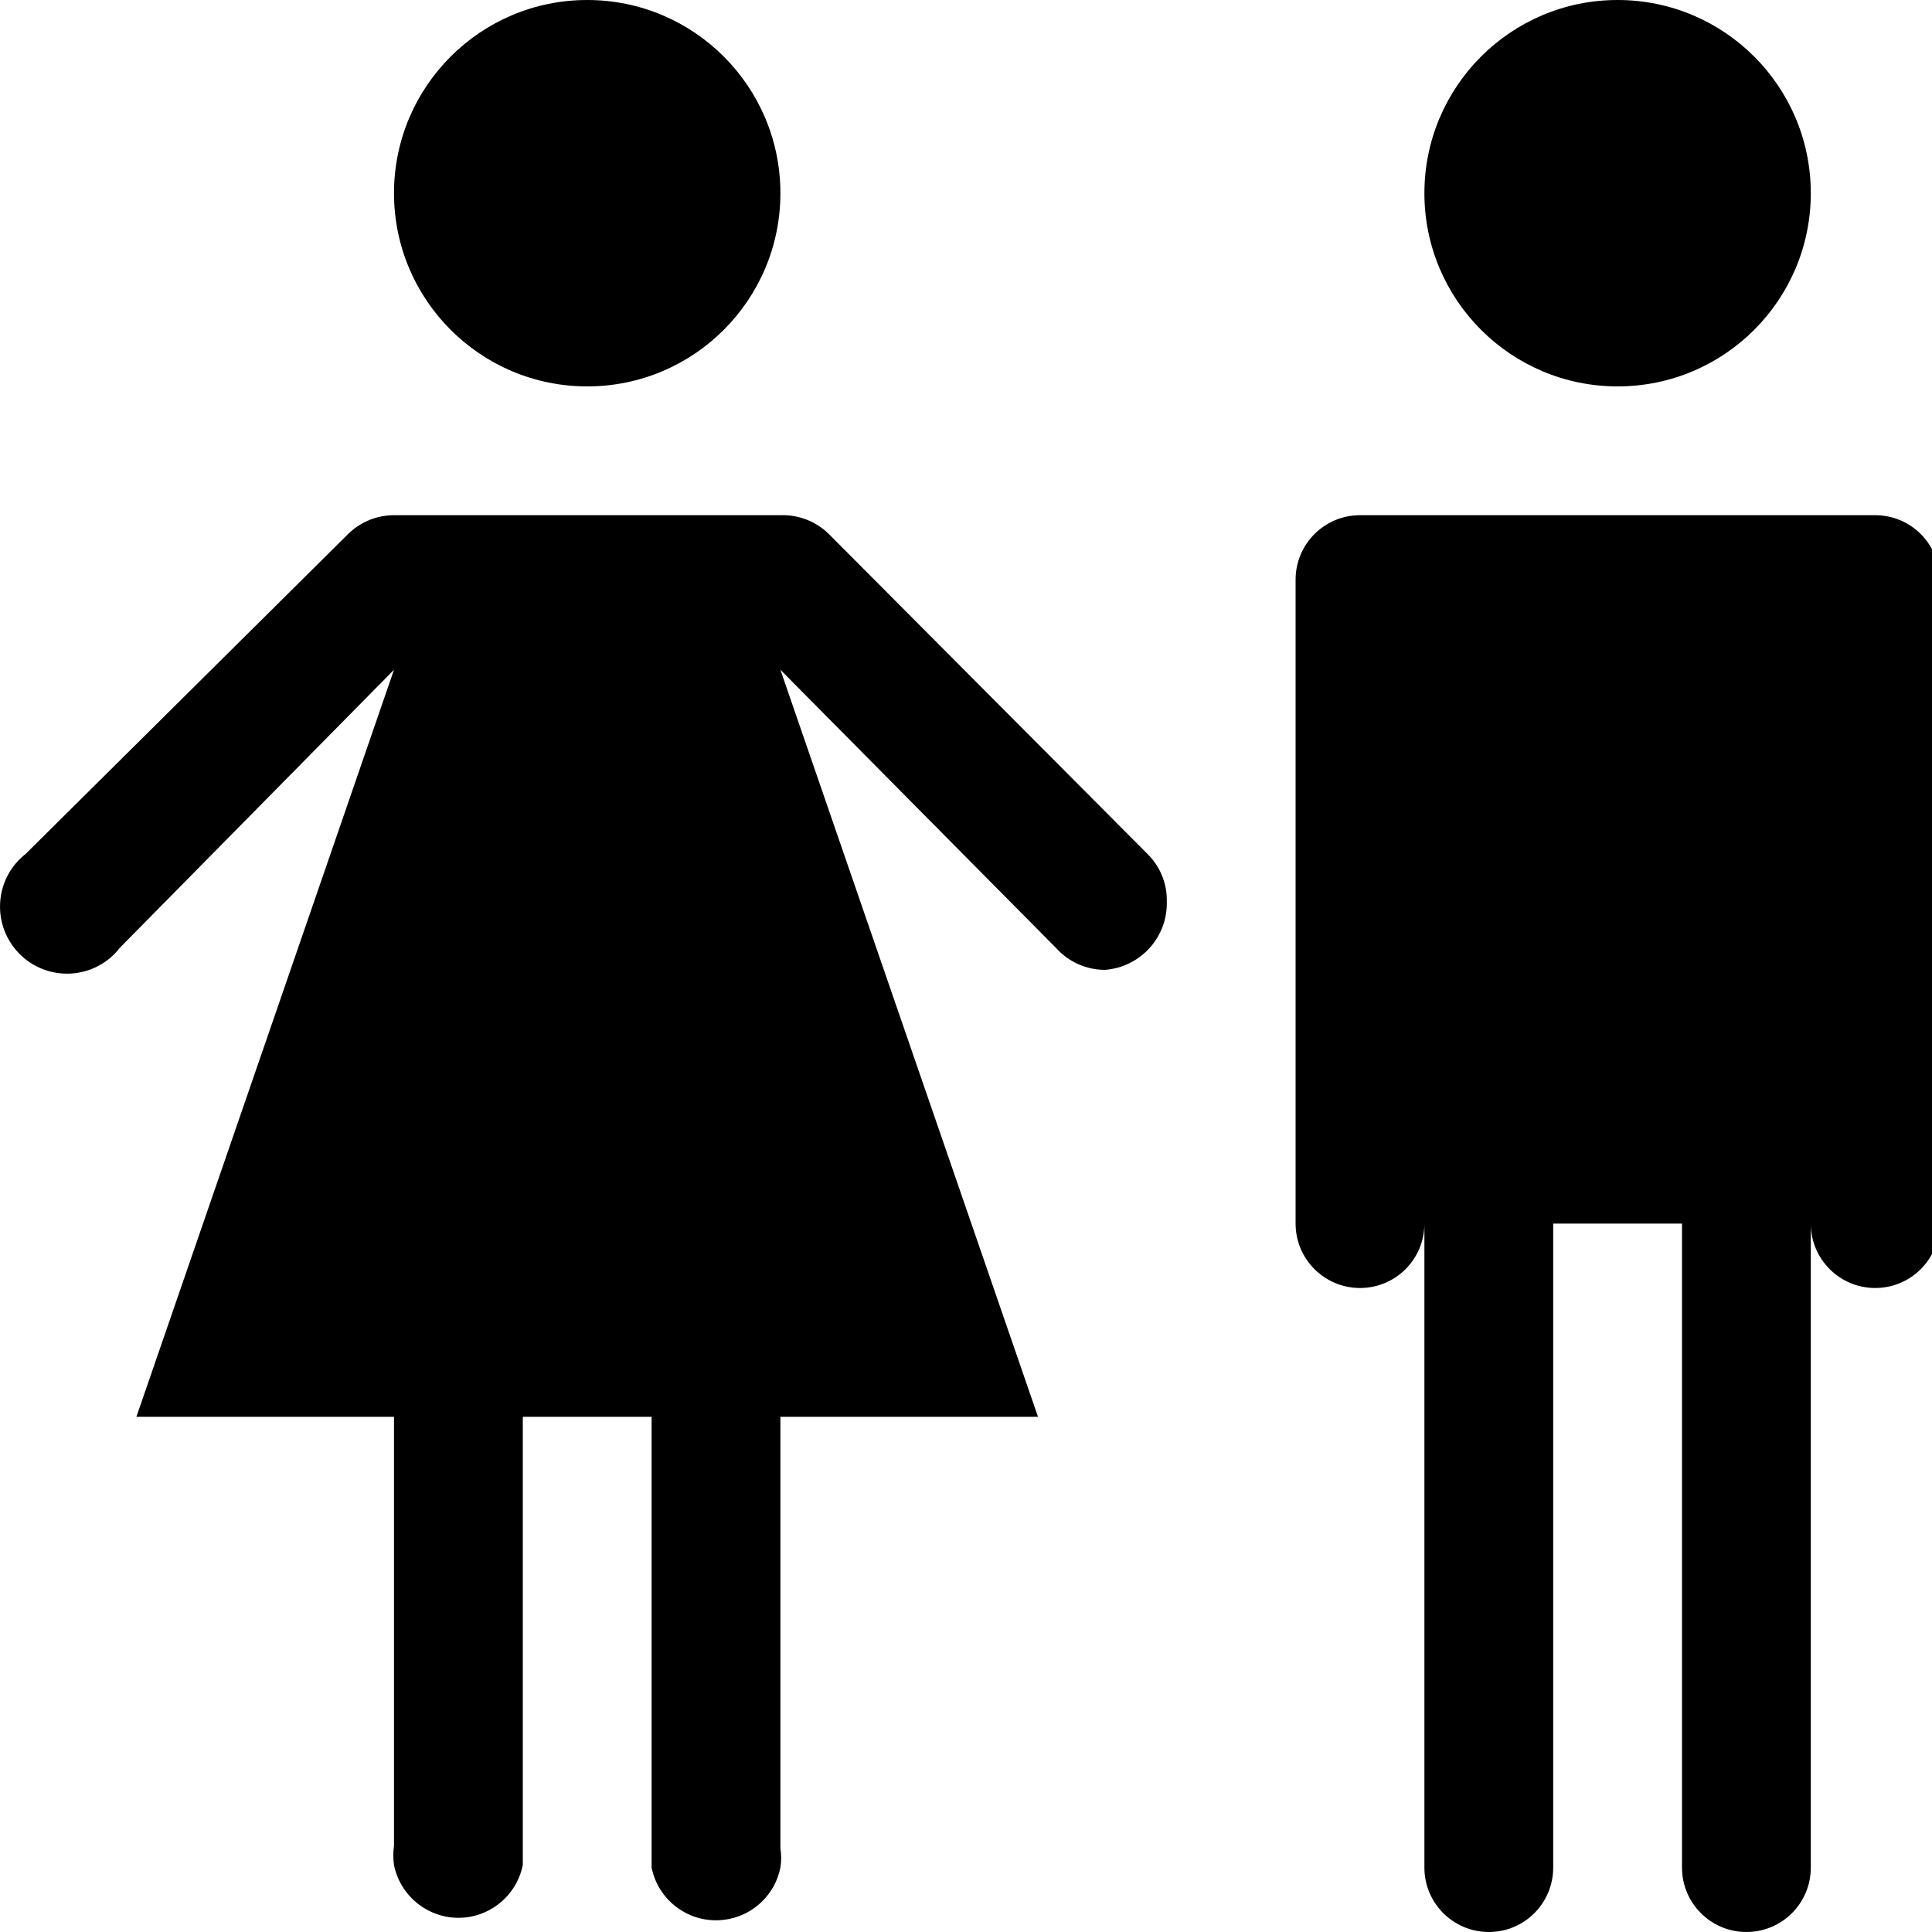
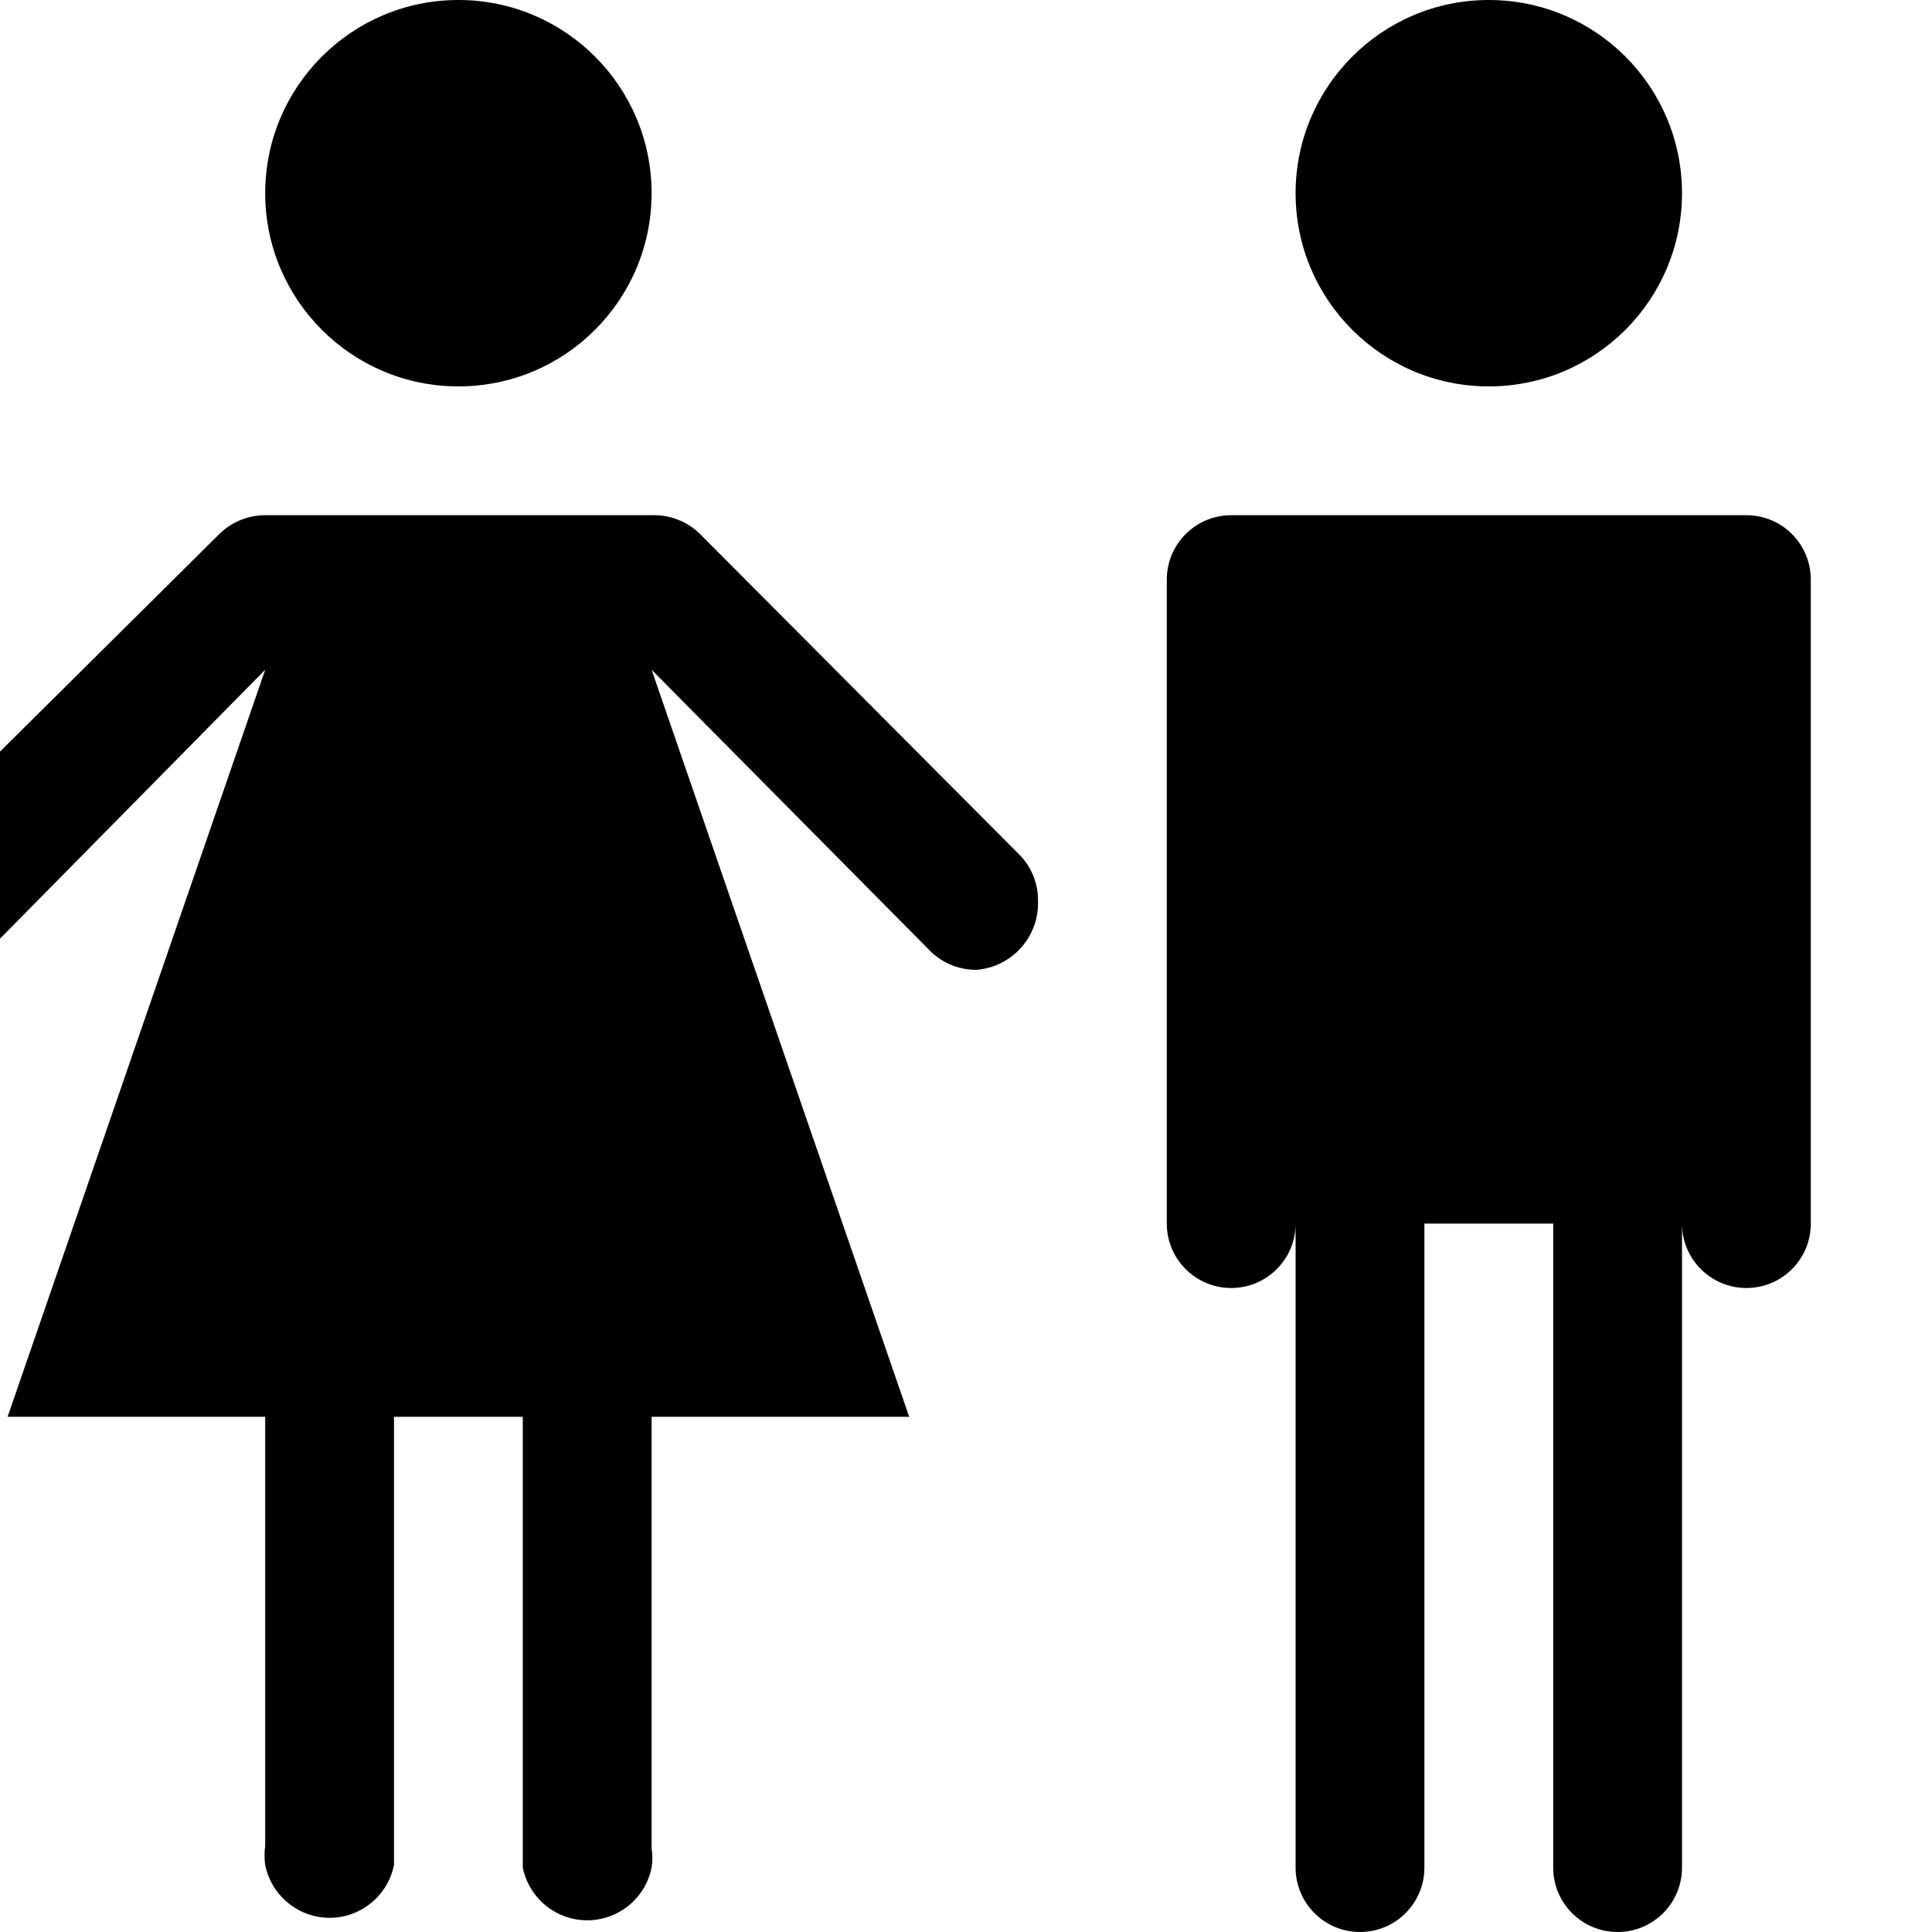
<svg xmlns="http://www.w3.org/2000/svg" width="15px" height="15px" viewBox="0 0 15 15" version="1.1">
  <defs />
  <g id="Page-1" stroke="none" stroke-width="1" fill="none" fill-rule="evenodd">
-     <g id="toilets" fill="#000000">
+     <g id="toilets" fill="#000000" transform="translate(-1 0)">
      <path d="M4.559,3 C3.731,3 3.059,2.328 3.059,1.5 C3.059,0.672 3.731,0 4.559,0 C5.388,0 6.059,0.672 6.059,1.5 C6.059,2.328 5.388,3 4.559,3 Z M14.059,1.5 C14.059,0.672 13.388,0 12.559,0 C11.731,0 11.059,0.672 11.059,1.5 C11.059,2.328 11.731,3 12.559,3 C13.388,3 14.059,2.328 14.059,1.5 Z M8.919,6.64 L8.919,6.64 L6.439,4.15 L6.439,4.15 C6.339,4.049 6.201,3.995 6.059,4 L3.059,4 C2.929,4 2.804,4.05 2.709,4.14 L2.709,4.14 L0.199,6.63 C-0.027,6.807 -0.066,7.134 0.111,7.36 C0.288,7.586 0.614,7.626 0.841,7.449 C0.874,7.423 0.904,7.393 0.929,7.36 L3.059,5.2 L1.059,11 L3.059,11 L3.059,14.33 C3.052,14.38 3.052,14.43 3.059,14.48 C3.115,14.756 3.384,14.935 3.66,14.88 C3.861,14.839 4.019,14.681 4.059,14.48 L4.059,14.48 L4.059,11 L5.059,11 L5.059,14.5 L5.059,14.5 C5.115,14.776 5.384,14.955 5.66,14.899 C5.861,14.859 6.019,14.701 6.059,14.5 C6.067,14.45 6.067,14.4 6.059,14.35 L6.059,11 L8.059,11 L6.059,5.2 L8.199,7.36 L8.199,7.36 C8.296,7.468 8.434,7.53 8.579,7.53 C8.855,7.509 9.066,7.276 9.059,7 C9.062,6.866 9.012,6.737 8.919,6.64 Z M14.559,4 L10.559,4 C10.283,4 10.059,4.224 10.059,4.5 L10.059,9.5 C10.059,9.776 10.283,10 10.559,10 C10.836,10 11.059,9.776 11.059,9.5 L11.059,14.5 C11.059,14.776 11.283,15 11.559,15 C11.836,15 12.059,14.776 12.059,14.5 L12.059,9.5 L13.059,9.5 L13.059,14.5 C13.059,14.776 13.283,15 13.559,15 C13.836,15 14.059,14.776 14.059,14.5 L14.059,9.5 C14.059,9.776 14.283,10 14.559,10 C14.836,10 15.059,9.776 15.059,9.5 L15.059,4.5 C15.059,4.224 14.836,4 14.559,4 Z" id="Shape" />
    </g>
  </g>
</svg>
